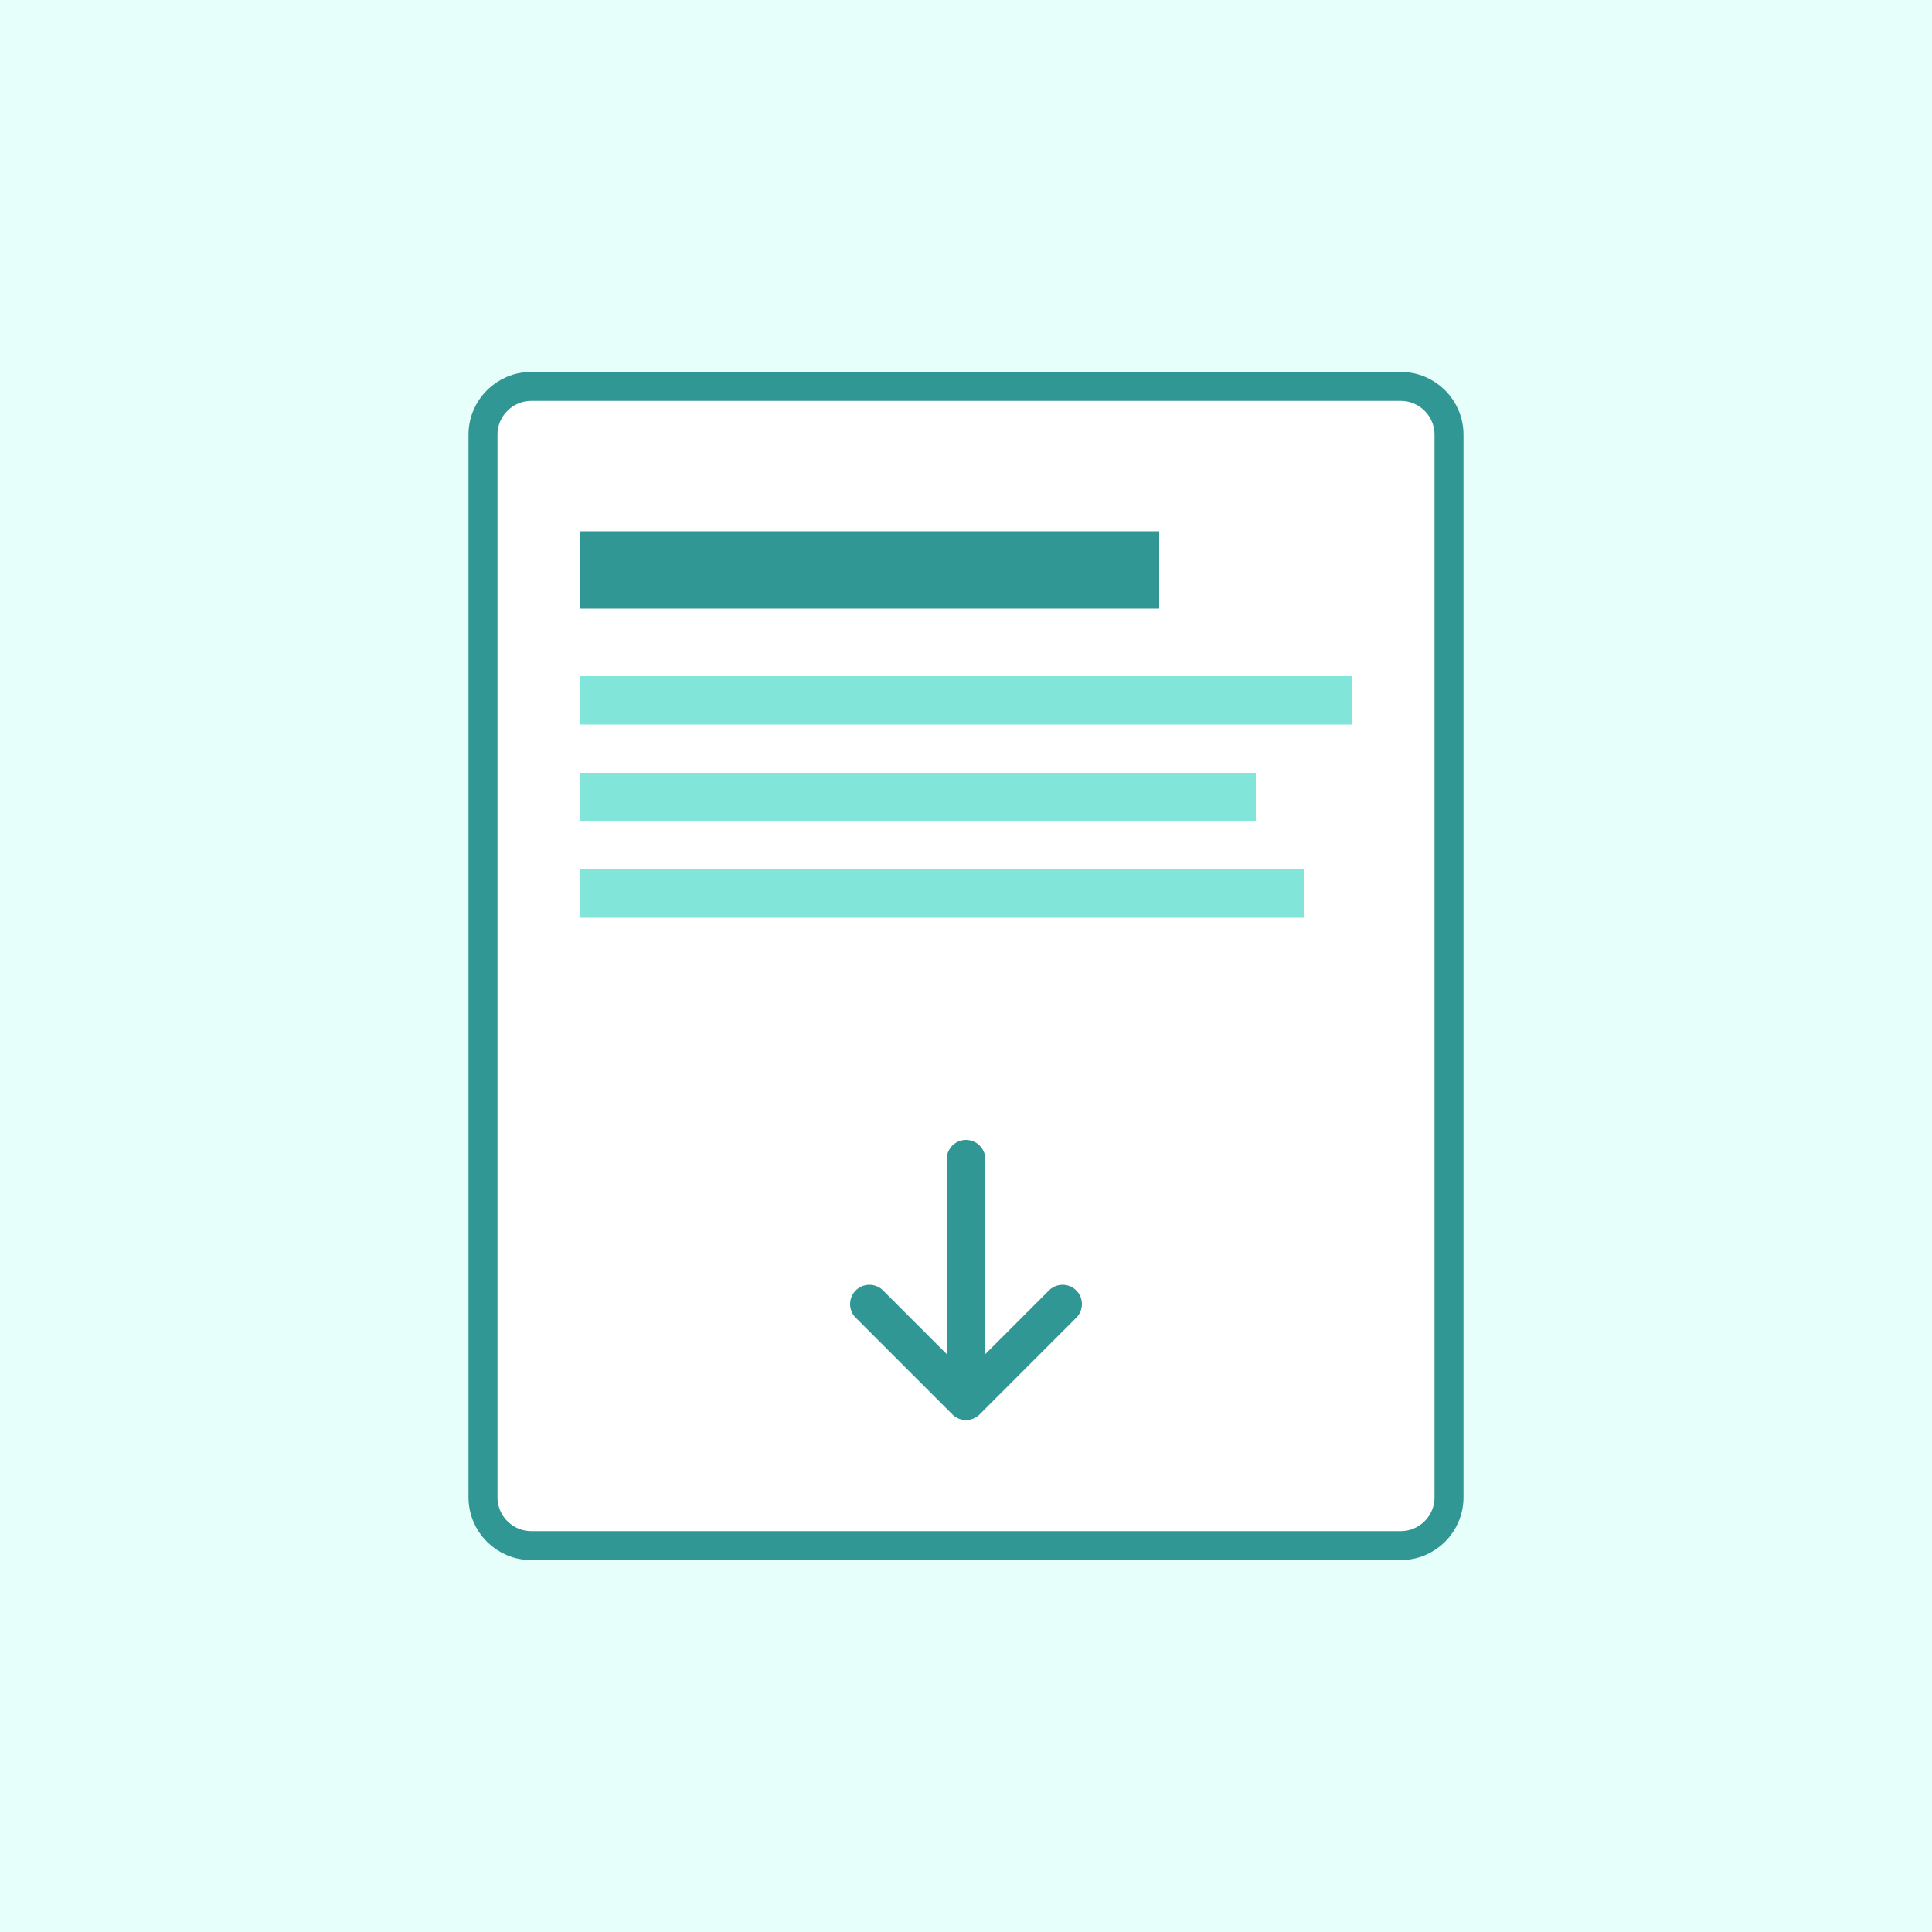
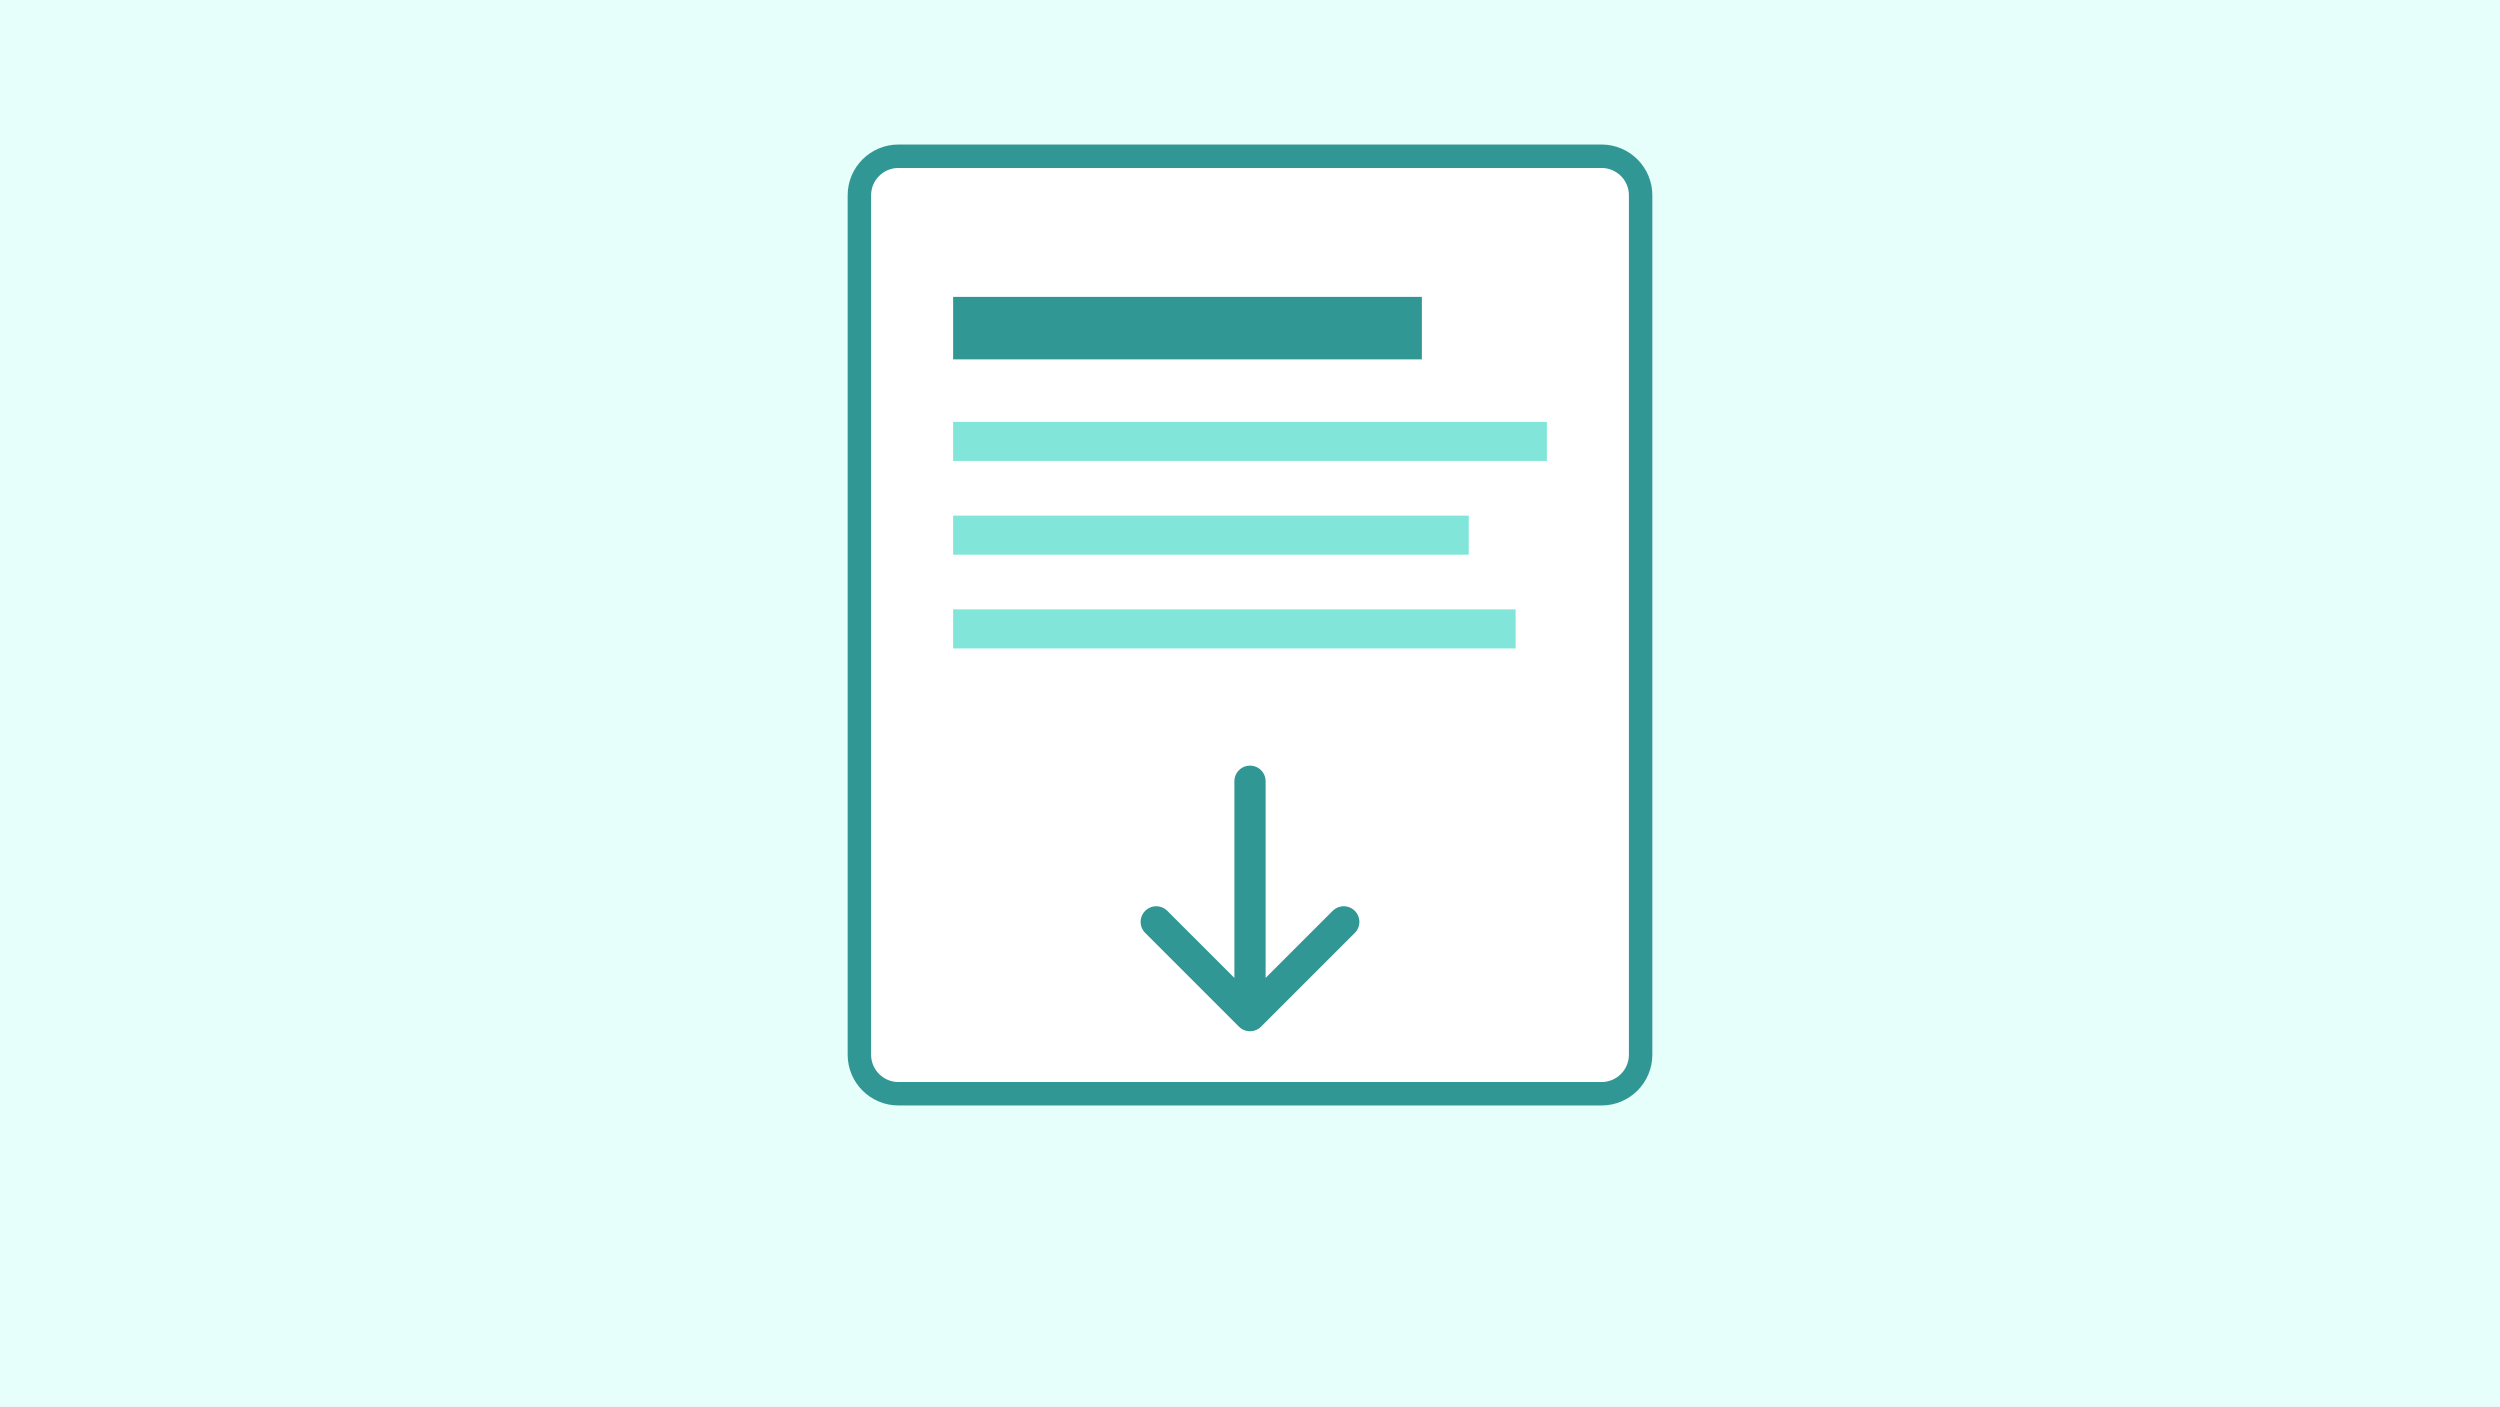
- <svg xmlns="http://www.w3.org/2000/svg" width="200" height="200" viewBox="0 0 200 200">
-   <rect width="200" height="200" fill="#E6FFFA" />
-   <rect x="50" y="40" width="100" height="120" rx="5" fill="#FFFFFF" stroke="#319795" stroke-width="3" />
-   <rect x="60" y="55" width="60" height="8" fill="#319795" />
-   <rect x="60" y="70" width="80" height="5" fill="#81E6D9" />
-   <rect x="60" y="80" width="70" height="5" fill="#81E6D9" />
-   <rect x="60" y="90" width="75" height="5" fill="#81E6D9" />
-   <path d="M100 120 L100 145 M90 135 L100 145 L110 135" stroke="#319795" stroke-width="4" fill="none" stroke-linecap="round" stroke-linejoin="round" />
+ <svg xmlns="http://www.w3.org/2000/svg" width="320" height="180" viewBox="0 0 320 180">
+   <rect width="320" height="180" fill="#E6FFFA" />
+   <rect x="110" y="20" width="100" height="120" rx="5" fill="#FFFFFF" stroke="#319795" stroke-width="3" />
+   <rect x="122" y="38" width="60" height="8" fill="#319795" />
+   <rect x="122" y="54" width="76" height="5" fill="#81E6D9" />
+   <rect x="122" y="66" width="66" height="5" fill="#81E6D9" />
+   <rect x="122" y="78" width="72" height="5" fill="#81E6D9" />
+   <path d="M160 100 L160 130 M148 118 L160 130 L172 118" stroke="#319795" stroke-width="4" fill="none" stroke-linecap="round" stroke-linejoin="round" />
</svg>
